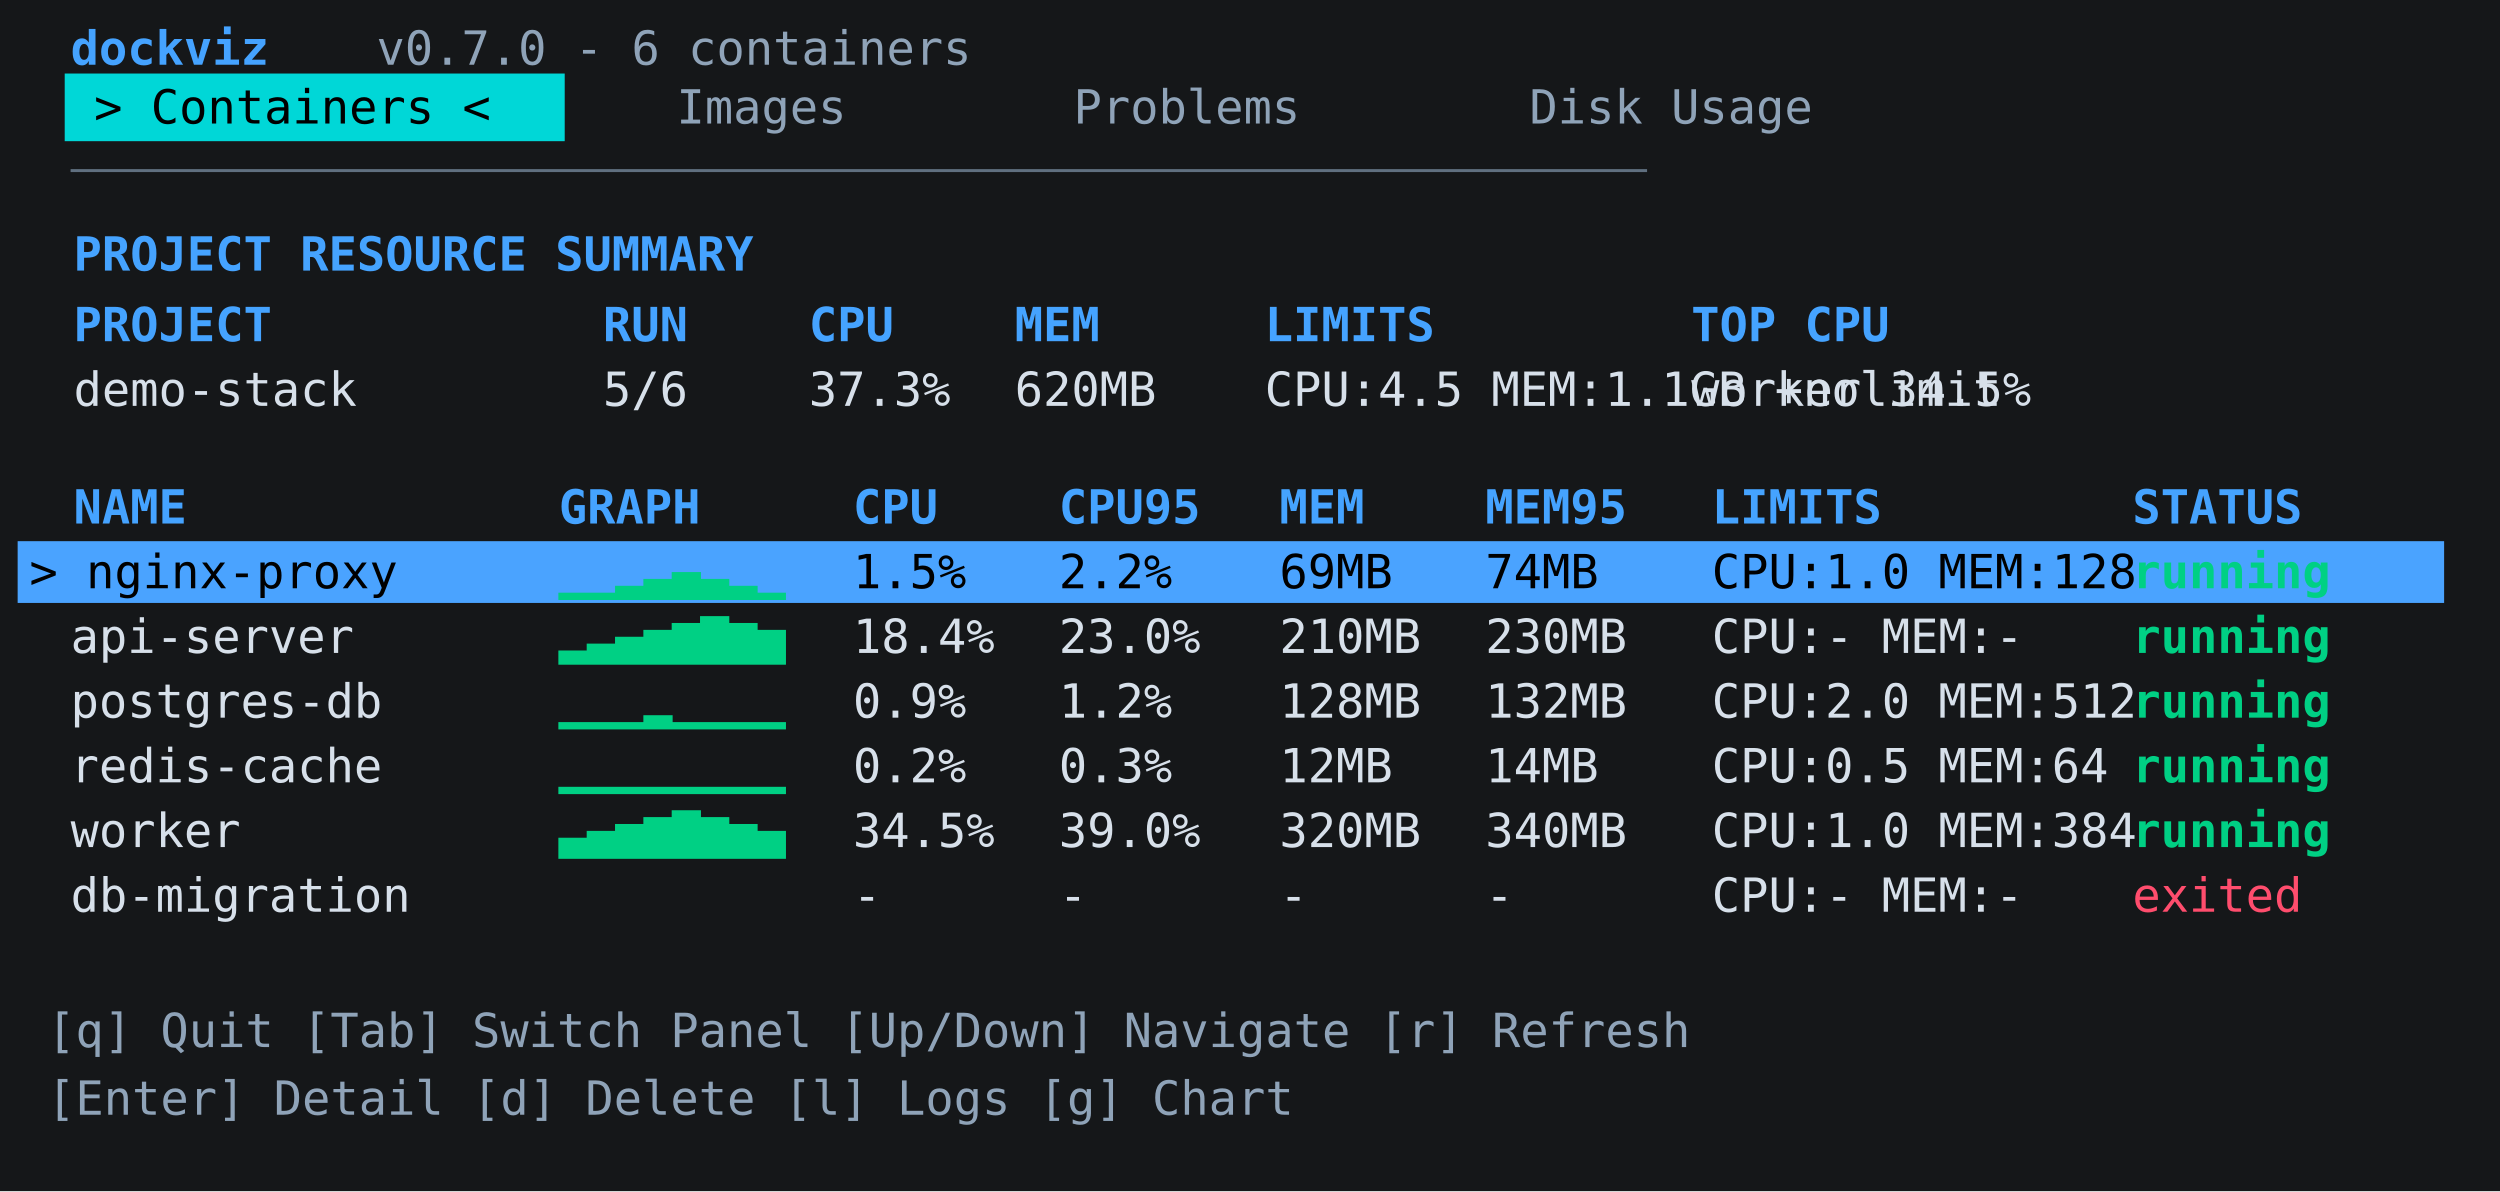
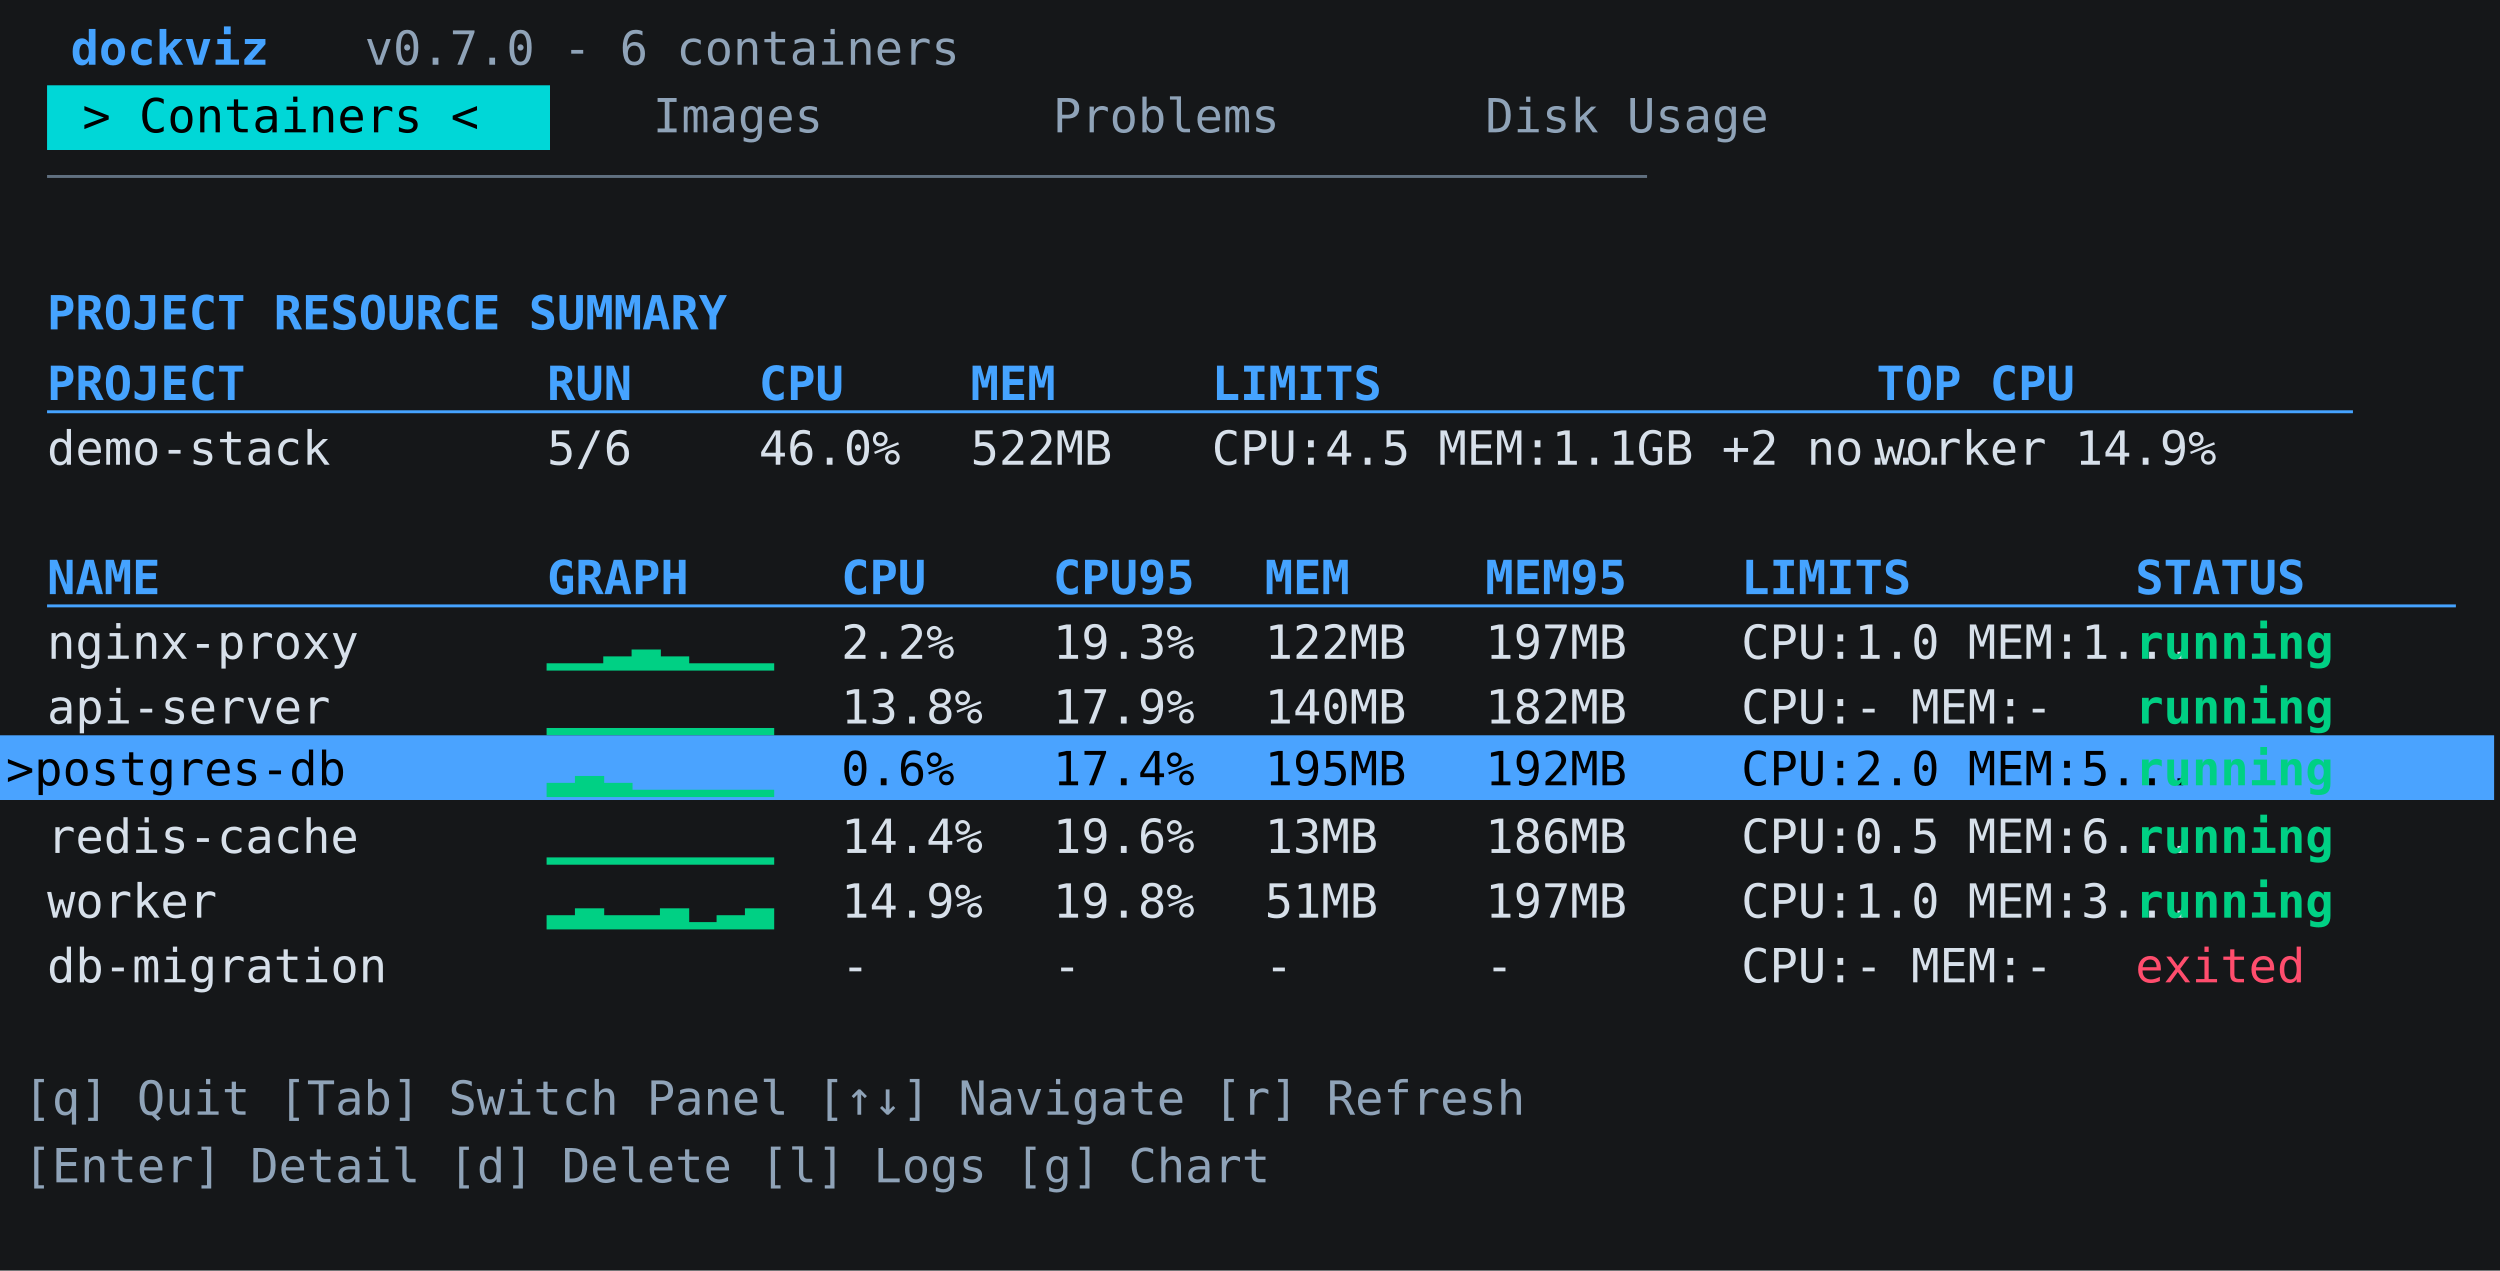
- <svg xmlns="http://www.w3.org/2000/svg" width="850" height="405" viewBox="0 0 850 405">
-   <rect width="850" height="405" fill="#151719" />
+ <svg xmlns="http://www.w3.org/2000/svg" width="850" height="432" viewBox="0 0 850 432">
+   <rect width="850" height="432" fill="#151719" />
  <style>
    .mono{font-family:Consolas,Menlo,monospace;font-size:16px;fill:#d7e0ea}
-     .dim{fill:#8fa3b8}.blue{fill:#45a3ff;font-weight:700}.cyan{fill:#00d7d7;font-weight:700}.green{fill:#00d084;font-weight:700}.red{fill:#ff4d6d}
-     .black{fill:#000}
+     .title{font-family:Consolas,Menlo,monospace;font-size:16px;fill:#45a3ff;font-weight:700}
+     .dim{fill:#8fa3b8}.blue{fill:#45a3ff;font-weight:700}.cyan{fill:#00d7d7;font-weight:700}.green{fill:#00d084;font-weight:700}.red{fill:#ff4d6d}.black{fill:#000}
  </style>
-   <text x="24" y="22" class="mono blue">dockviz</text>
-   <text x="128" y="22" class="mono dim">v0.7.0  -  6 containers</text>
-   <rect x="22" y="25" width="170" height="23" fill="#00d7d7" />
-   <text x="32" y="42" class="mono black">&gt; Containers &lt;</text>
-   <text x="230" y="42" class="mono dim">Images</text>
-   <text x="365" y="42" class="mono dim">Problems</text>
-   <text x="520" y="42" class="mono dim">Disk Usage</text>
-   <line x1="24" y1="58" x2="560" y2="58" stroke="#607080" />
-   <text x="25" y="92" class="mono blue">PROJECT RESOURCE SUMMARY</text>
-   <text x="25" y="116" class="mono blue">PROJECT</text>
-   <text x="205" y="116" class="mono blue">RUN</text>
-   <text x="275" y="116" class="mono blue">CPU</text>
-   <text x="345" y="116" class="mono blue">MEM</text>
-   <text x="430" y="116" class="mono blue">LIMITS</text>
-   <text x="575" y="116" class="mono blue">TOP CPU</text>
-   <text x="25" y="138" class="mono">demo-stack</text>
-   <text x="205" y="138" class="mono">5/6</text>
-   <text x="275" y="138" class="mono">37.3%</text>
-   <text x="345" y="138" class="mono">620MB</text>
-   <text x="430" y="138" class="mono">CPU:4.5 MEM:1.1GB +nolimit</text>
-   <text x="575" y="138" class="mono">worker 34.5%</text>
-   <text x="25" y="178" class="mono blue">NAME</text>
-   <text x="190" y="178" class="mono blue">GRAPH</text>
-   <text x="290" y="178" class="mono blue">CPU</text>
-   <text x="360" y="178" class="mono blue">CPU95</text>
-   <text x="435" y="178" class="mono blue">MEM</text>
-   <text x="505" y="178" class="mono blue">MEM95</text>
-   <text x="582" y="178" class="mono blue">LIMITS</text>
-   <text x="725" y="178" class="mono blue">STATUS</text>
-   <rect x="6" y="184" width="825" height="21" fill="#4aa3ff" />
-   <text x="10" y="200" class="mono black">&gt; nginx-proxy</text>
-   <text x="190" y="200" class="mono green">▁▁▂▃▄▃▂▁</text>
-   <text x="290" y="200" class="mono black">1.5%</text>
-   <text x="360" y="200" class="mono black">2.2%</text>
-   <text x="435" y="200" class="mono black">69MB</text>
-   <text x="505" y="200" class="mono black">74MB</text>
-   <text x="582" y="200" class="mono black">CPU:1.0 MEM:128</text>
-   <text x="725" y="200" class="mono green">running</text>
-   <text x="24" y="222" class="mono">api-server</text>
-   <text x="190" y="222" class="mono green">▂▃▄▅▆▇▆▅</text>
-   <text x="290" y="222" class="mono">18.4%</text>
-   <text x="360" y="222" class="mono">23.0%</text>
-   <text x="435" y="222" class="mono">210MB</text>
-   <text x="505" y="222" class="mono">230MB</text>
-   <text x="582" y="222" class="mono">CPU:- MEM:-</text>
-   <text x="725" y="222" class="mono green">running</text>
-   <text x="24" y="244" class="mono">postgres-db</text>
-   <text x="190" y="244" class="mono green">▁▁▁▂▁▁▁▁</text>
-   <text x="290" y="244" class="mono">0.9%</text>
-   <text x="360" y="244" class="mono">1.2%</text>
-   <text x="435" y="244" class="mono">128MB</text>
-   <text x="505" y="244" class="mono">132MB</text>
-   <text x="582" y="244" class="mono">CPU:2.0 MEM:512</text>
-   <text x="725" y="244" class="mono green">running</text>
-   <text x="24" y="266" class="mono">redis-cache</text>
-   <text x="190" y="266" class="mono green">▁▁▁▁▁▁▁▁</text>
-   <text x="290" y="266" class="mono">0.2%</text>
-   <text x="360" y="266" class="mono">0.3%</text>
-   <text x="435" y="266" class="mono">12MB</text>
-   <text x="505" y="266" class="mono">14MB</text>
-   <text x="582" y="266" class="mono">CPU:0.5 MEM:64</text>
-   <text x="725" y="266" class="mono green">running</text>
-   <text x="24" y="288" class="mono">worker</text>
-   <text x="190" y="288" class="mono green">▃▄▅▆▇▆▅▄</text>
-   <text x="290" y="288" class="mono">34.5%</text>
-   <text x="360" y="288" class="mono">39.0%</text>
-   <text x="435" y="288" class="mono">320MB</text>
-   <text x="505" y="288" class="mono">340MB</text>
-   <text x="582" y="288" class="mono">CPU:1.0 MEM:384</text>
-   <text x="725" y="288" class="mono green">running</text>
-   <text x="24" y="310" class="mono">db-migration</text>
-   <text x="290" y="310" class="mono">-</text>
-   <text x="360" y="310" class="mono">-</text>
-   <text x="435" y="310" class="mono">-</text>
-   <text x="505" y="310" class="mono">-</text>
-   <text x="582" y="310" class="mono">CPU:- MEM:-</text>
-   <text x="725" y="310" class="mono red">exited</text>
-   <text x="16" y="356" class="mono dim">[q] Quit  [Tab] Switch Panel  [Up/Down] Navigate  [r] Refresh</text>
-   <text x="16" y="379" class="mono dim">[Enter] Detail  [d] Delete  [l] Logs  [g] Chart</text>
+   <text x="24" y="22" class="title">dockviz</text>
+   <text x="124" y="22" class="mono dim">v0.7.0  -  6 containers</text>
+   <rect x="16" y="29" width="171" height="22" fill="#00d7d7" />
+   <text x="28" y="45" class="mono black">&gt; Containers &lt;</text>
+   <text x="222" y="45" class="mono dim">Images</text>
+   <text x="358" y="45" class="mono dim">Problems</text>
+   <text x="505" y="45" class="mono dim">Disk Usage</text>
+   <line x1="16" y1="60" x2="560" y2="60" stroke="#607080" />
+   <text x="16" y="112" class="title">PROJECT RESOURCE SUMMARY</text>
+   <text x="16" y="136" class="title">PROJECT</text>
+   <text x="186" y="136" class="title">RUN</text>
+   <text x="258" y="136" class="title">CPU</text>
+   <text x="330" y="136" class="title">MEM</text>
+   <text x="412" y="136" class="title">LIMITS</text>
+   <text x="638" y="136" class="title">TOP CPU</text>
+   <line x1="16" y1="140" x2="800" y2="140" stroke="#45a3ff" />
+   <text x="16" y="158" class="mono">demo-stack</text>
+   <text x="186" y="158" class="mono">5/6</text>
+   <text x="258" y="158" class="mono">46.0%</text>
+   <text x="330" y="158" class="mono">522MB</text>
+   <text x="412" y="158" class="mono">CPU:4.5 MEM:1.1GB +2 no...</text>
+   <text x="638" y="158" class="mono">worker 14.9%</text>
+   <text x="16" y="202" class="title">NAME</text>
+   <text x="186" y="202" class="title">GRAPH</text>
+   <text x="286" y="202" class="title">CPU</text>
+   <text x="358" y="202" class="title">CPU95</text>
+   <text x="430" y="202" class="title">MEM</text>
+   <text x="505" y="202" class="title">MEM95</text>
+   <text x="592" y="202" class="title">LIMITS</text>
+   <text x="726" y="202" class="title">STATUS</text>
+   <line x1="16" y1="206" x2="835" y2="206" stroke="#45a3ff" />
+   <text x="16" y="224" class="mono">nginx-proxy</text>
+   <text x="186" y="224" class="mono green">▁▁▂▃▂▁▁▁</text>
+   <text x="286" y="224" class="mono">2.2%</text>
+   <text x="358" y="224" class="mono">19.3%</text>
+   <text x="430" y="224" class="mono">122MB</text>
+   <text x="505" y="224" class="mono">197MB</text>
+   <text x="592" y="224" class="mono">CPU:1.0 MEM:1...</text>
+   <text x="726" y="224" class="mono green">running</text>
+   <text x="16" y="246" class="mono">api-server</text>
+   <text x="186" y="246" class="mono green">▁▁▁▁▁▁▁▁</text>
+   <text x="286" y="246" class="mono">13.8%</text>
+   <text x="358" y="246" class="mono">17.9%</text>
+   <text x="430" y="246" class="mono">140MB</text>
+   <text x="505" y="246" class="mono">182MB</text>
+   <text x="592" y="246" class="mono">CPU:- MEM:-</text>
+   <text x="726" y="246" class="mono green">running</text>
+   <rect x="0" y="250" width="848" height="22" fill="#4aa3ff" />
+   <text x="2" y="267" class="mono black">&gt;postgres-db</text>
+   <text x="186" y="267" class="mono green">▂▃▂▁▁▁▁▁</text>
+   <text x="286" y="267" class="mono black">0.6%</text>
+   <text x="358" y="267" class="mono black">17.4%</text>
+   <text x="430" y="267" class="mono black">195MB</text>
+   <text x="505" y="267" class="mono black">192MB</text>
+   <text x="592" y="267" class="mono black">CPU:2.0 MEM:5...</text>
+   <text x="726" y="267" class="mono green">running</text>
+   <text x="16" y="290" class="mono">redis-cache</text>
+   <text x="186" y="290" class="mono green">▁▁▁▁▁▁▁▁</text>
+   <text x="286" y="290" class="mono">14.4%</text>
+   <text x="358" y="290" class="mono">19.6%</text>
+   <text x="430" y="290" class="mono">13MB</text>
+   <text x="505" y="290" class="mono">186MB</text>
+   <text x="592" y="290" class="mono">CPU:0.5 MEM:6...</text>
+   <text x="726" y="290" class="mono green">running</text>
+   <text x="16" y="312" class="mono">worker</text>
+   <text x="186" y="312" class="mono green">▂▃▂▂▃▁▂▃</text>
+   <text x="286" y="312" class="mono">14.9%</text>
+   <text x="358" y="312" class="mono">19.8%</text>
+   <text x="430" y="312" class="mono">51MB</text>
+   <text x="505" y="312" class="mono">197MB</text>
+   <text x="592" y="312" class="mono">CPU:1.0 MEM:3...</text>
+   <text x="726" y="312" class="mono green">running</text>
+   <text x="16" y="334" class="mono">db-migration</text>
+   <text x="286" y="334" class="mono">-</text>
+   <text x="358" y="334" class="mono">-</text>
+   <text x="430" y="334" class="mono">-</text>
+   <text x="505" y="334" class="mono">-</text>
+   <text x="592" y="334" class="mono">CPU:- MEM:-</text>
+   <text x="726" y="334" class="mono red">exited</text>
+   <text x="8" y="379" class="mono dim">[q] Quit  [Tab] Switch Panel  [↑↓] Navigate  [r] Refresh</text>
+   <text x="8" y="402" class="mono dim">[Enter] Detail  [d] Delete  [l] Logs  [g] Chart</text>
</svg>
